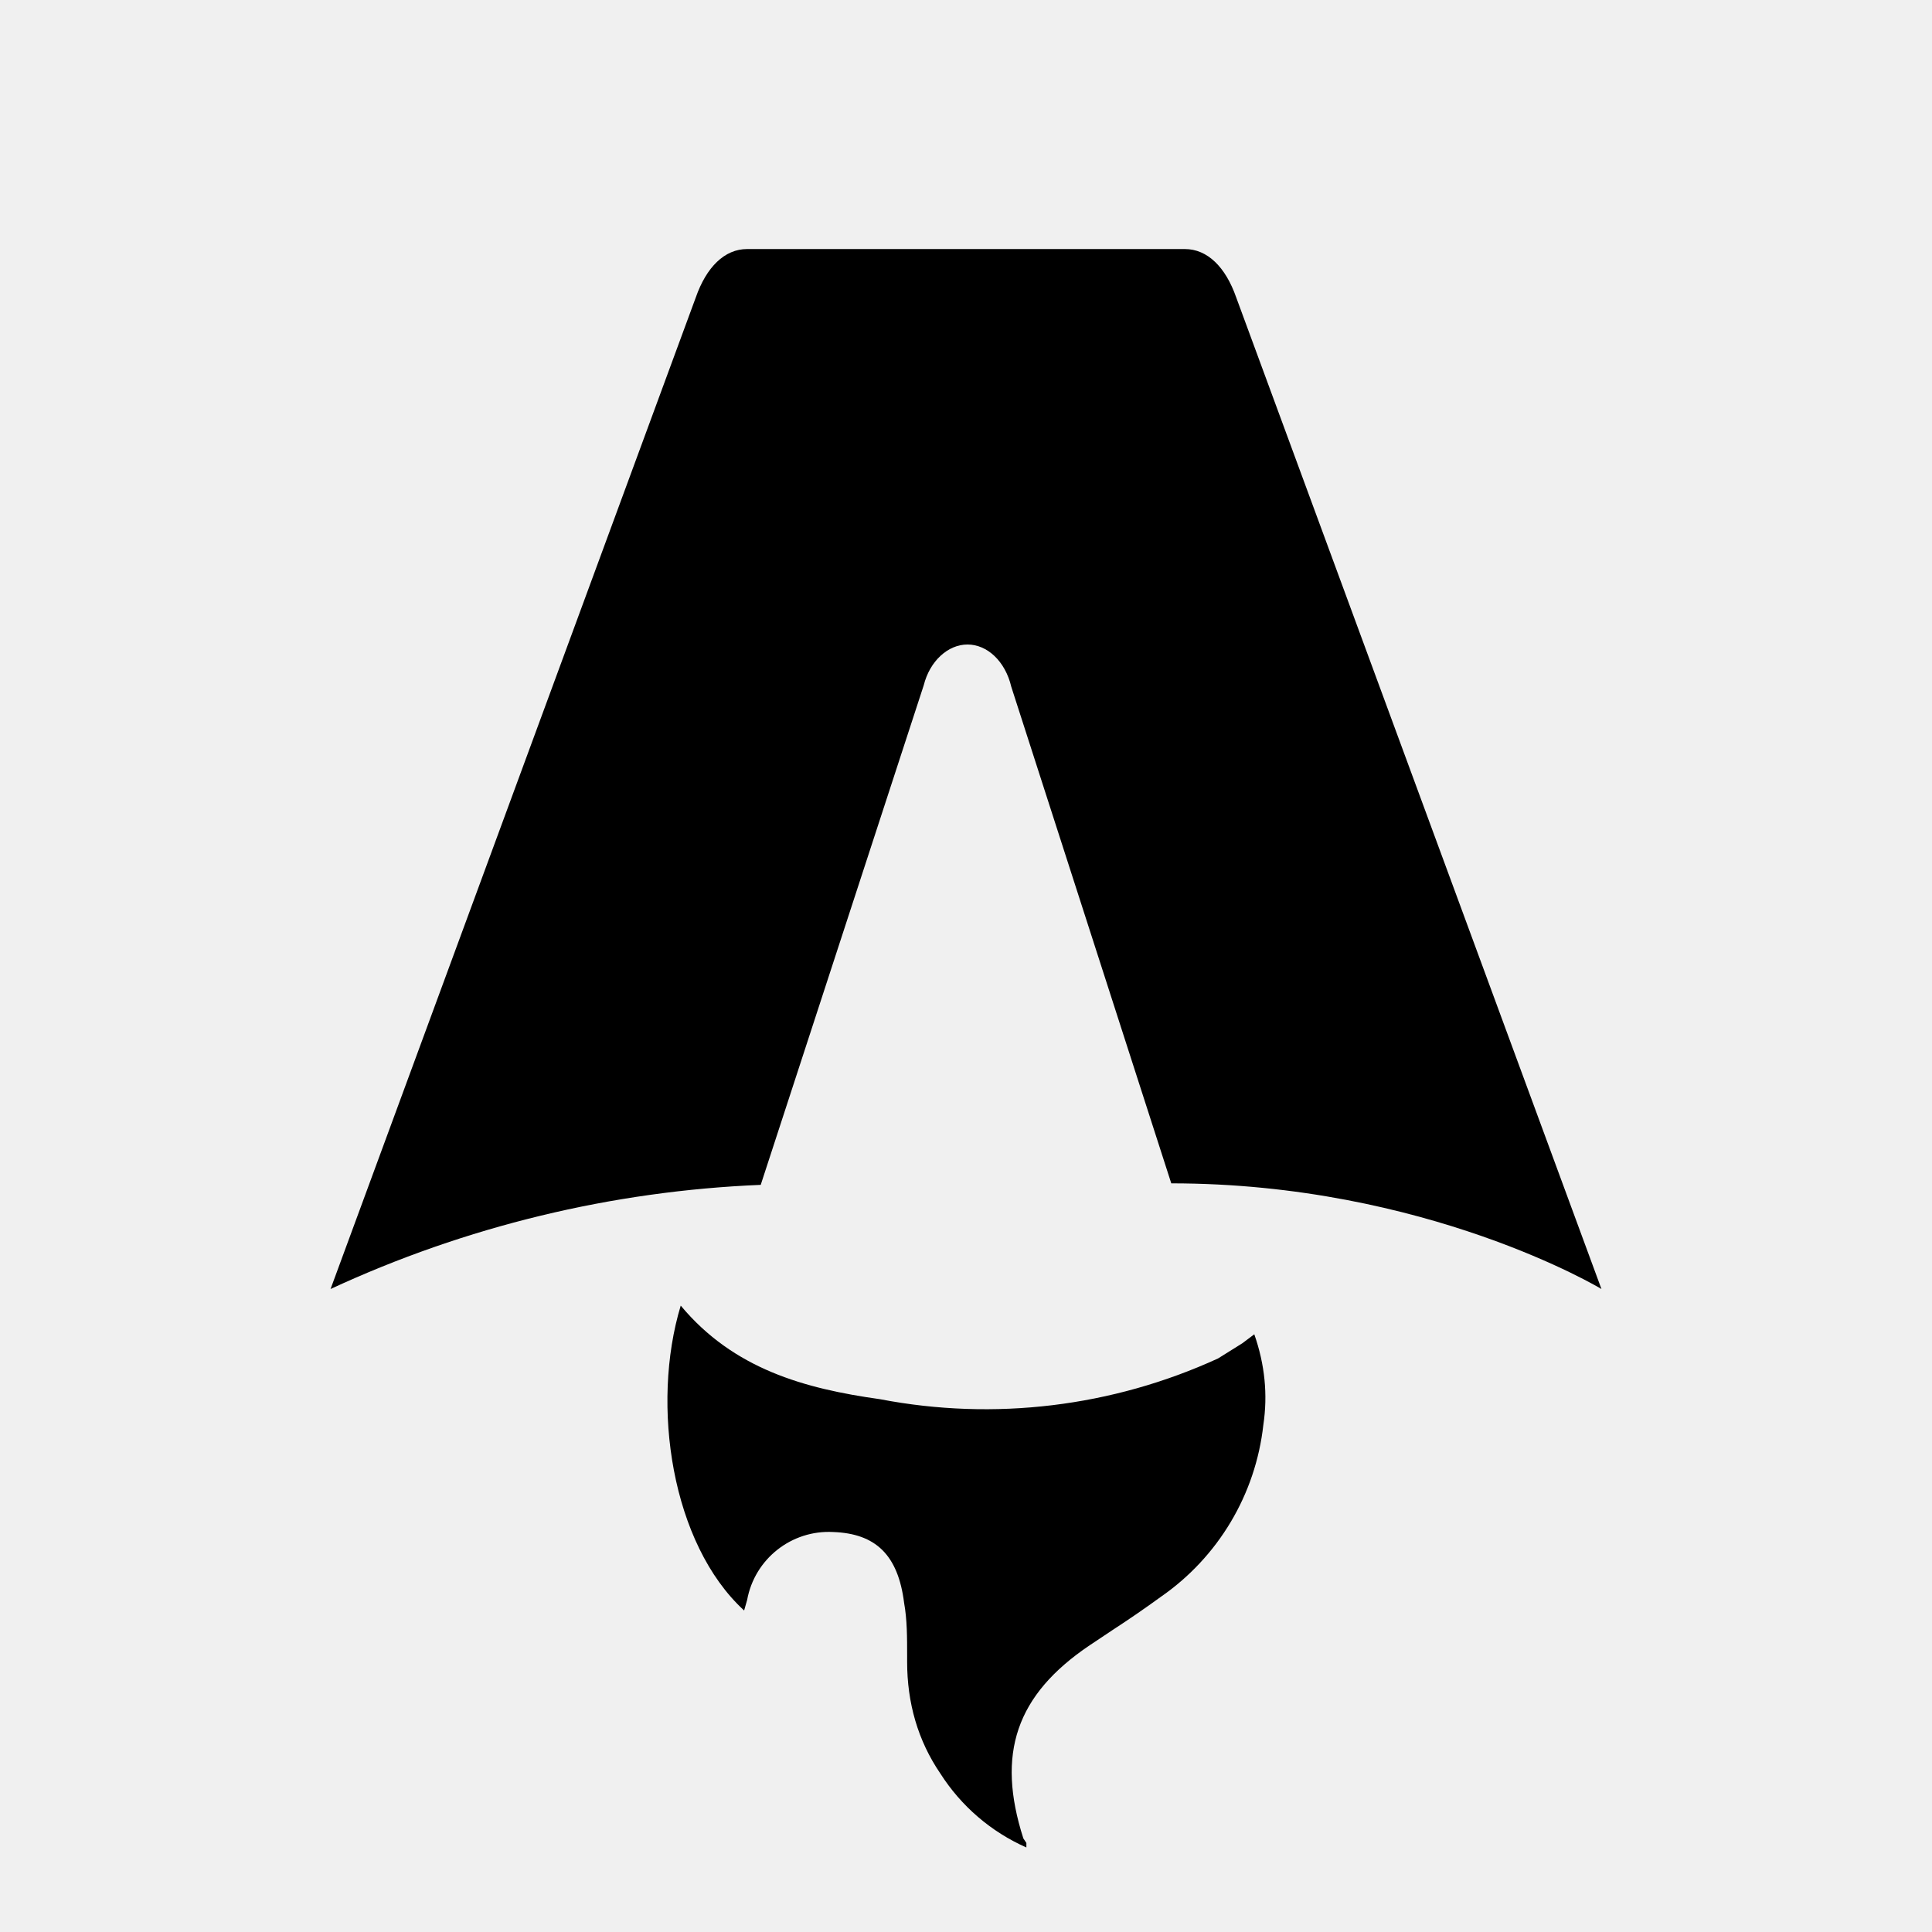
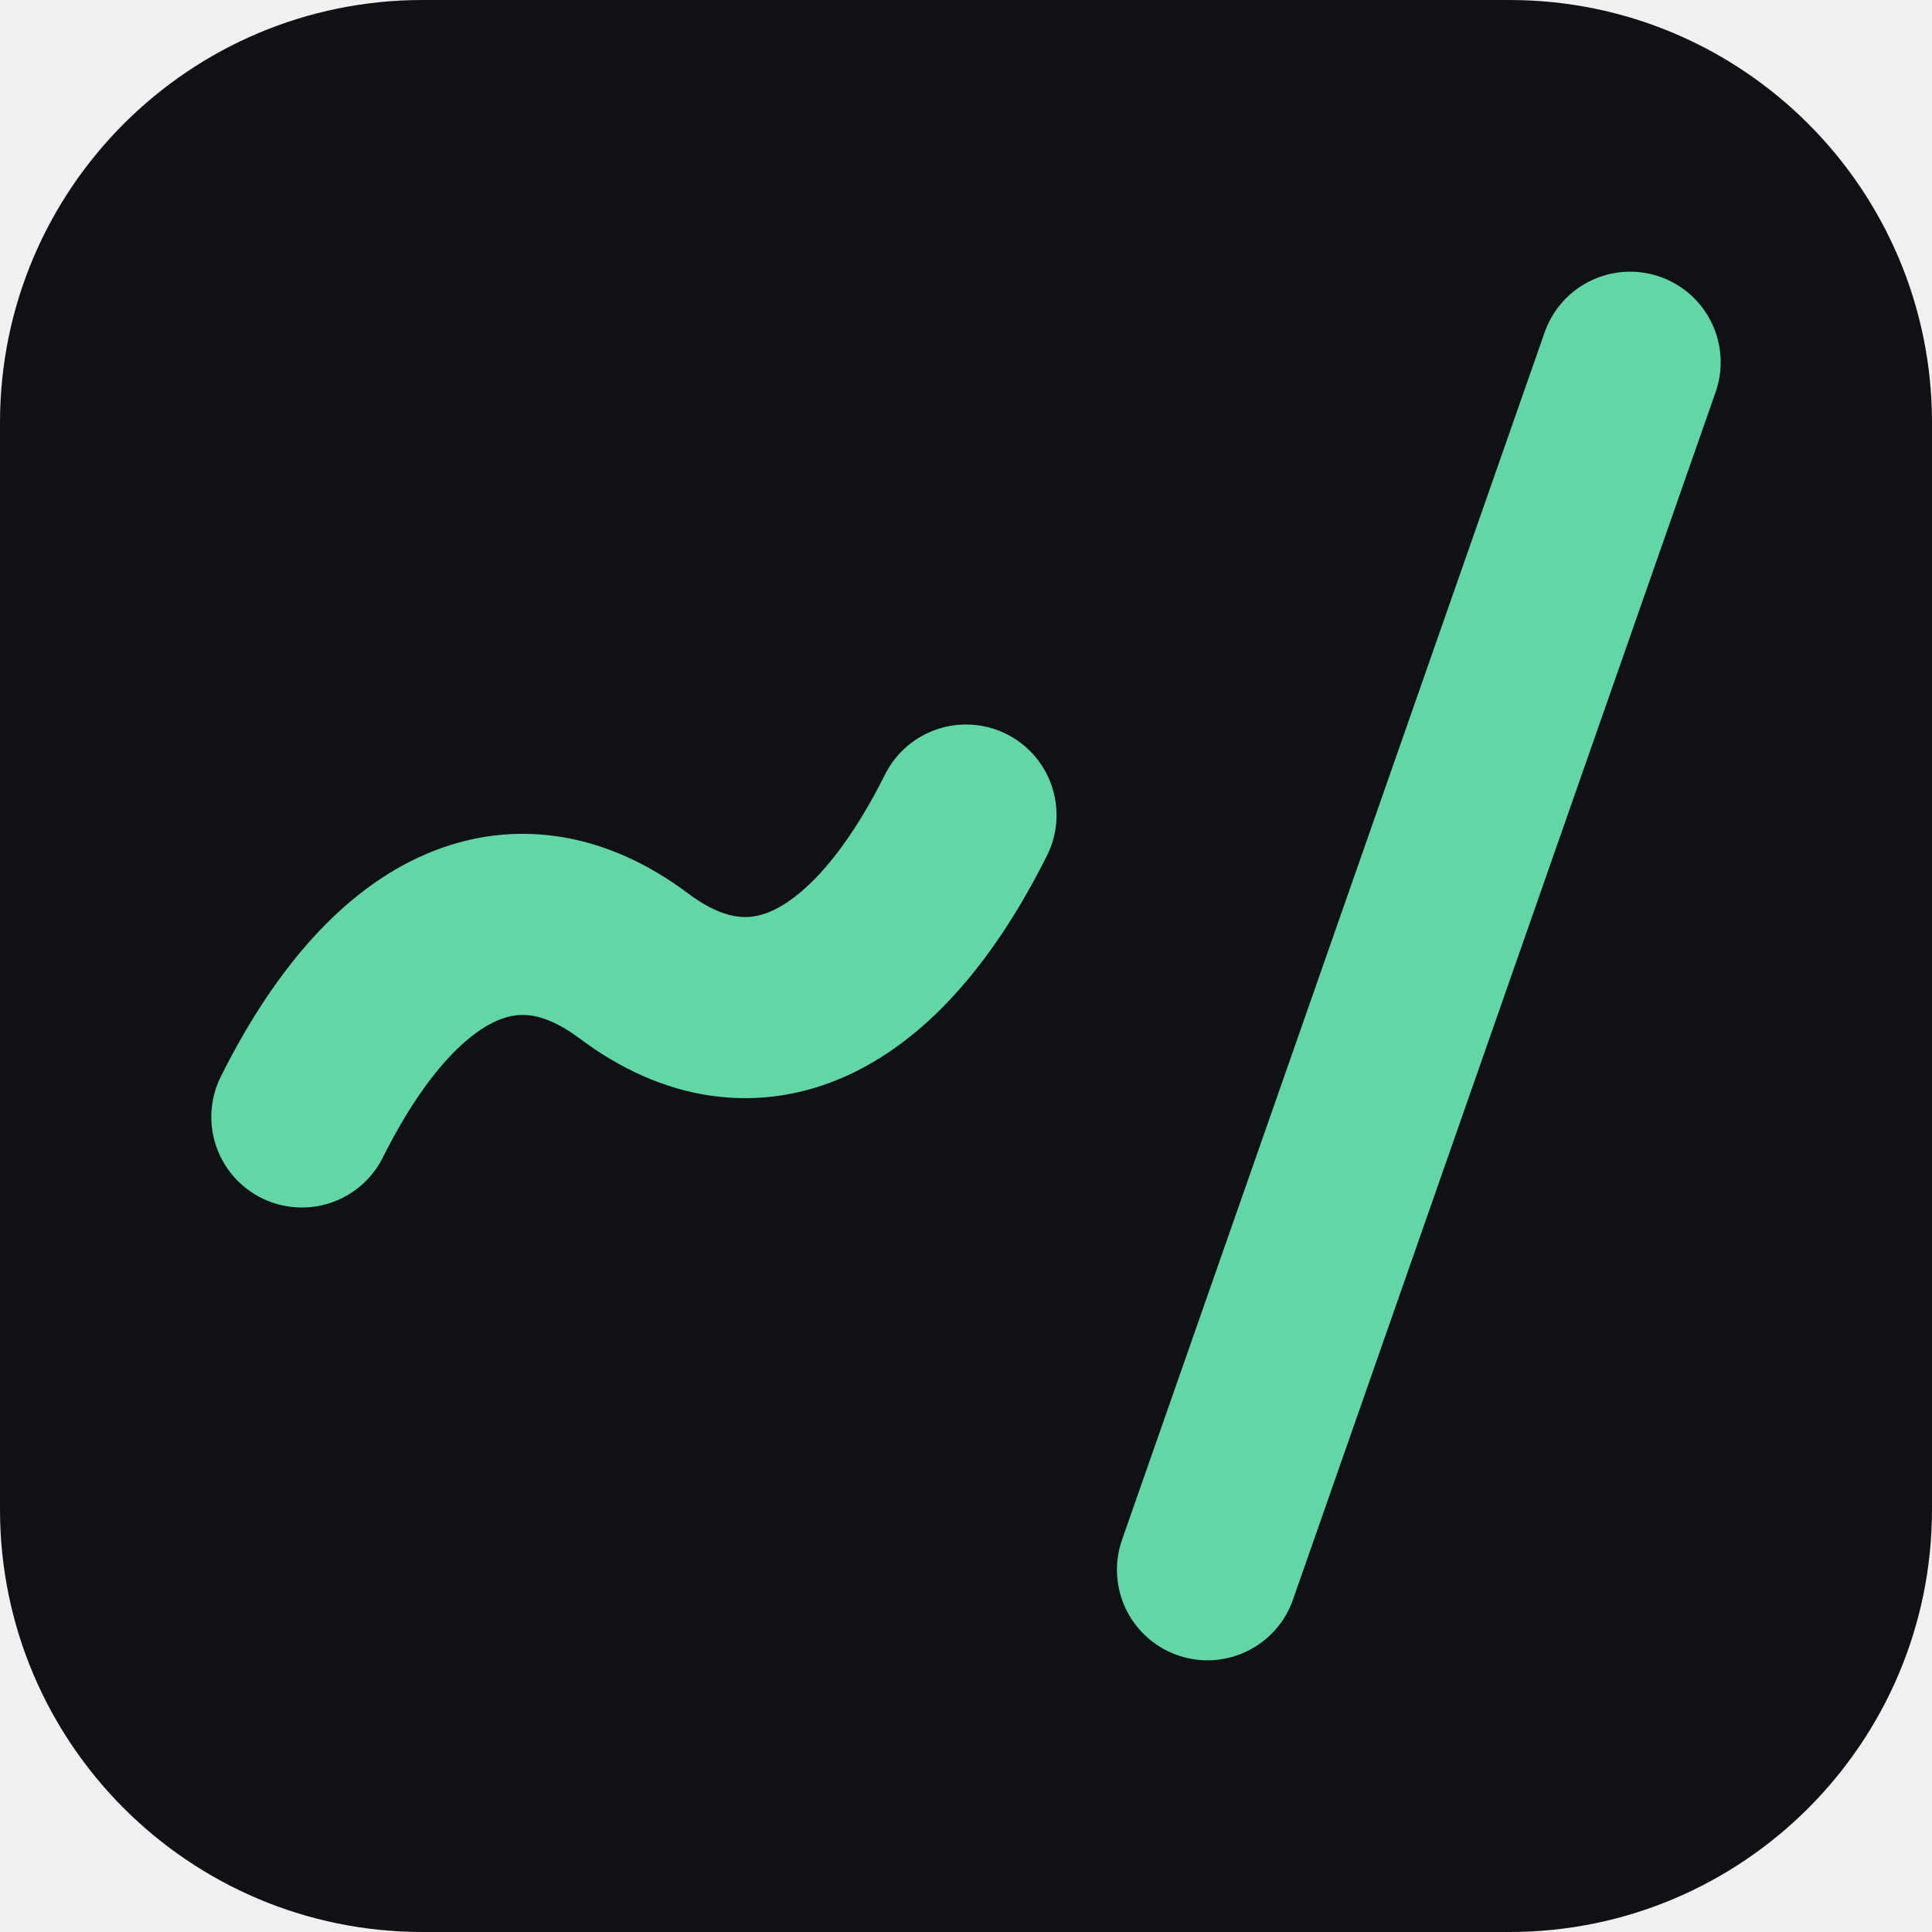
- <svg xmlns="http://www.w3.org/2000/svg" fill="none" viewBox="0 0 128 128">
-   <path d="M50.4 78.5a75.1 75.1 0 0 0-28.5 6.9l24.2-65.7c.7-2 1.9-3.2 3.4-3.2h29c1.5 0 2.7 1.2 3.4 3.2l24.2 65.7s-11.6-7-28.5-7L67 45.5c-.4-1.7-1.6-2.8-2.9-2.8-1.3 0-2.5 1.1-2.9 2.7L50.4 78.5Zm-1.1 28.2Zm-4.2-20.2c-2 6.6-.6 15.8 4.2 20.2a17.5 17.5 0 0 1 .2-.7 5.5 5.5 0 0 1 5.7-4.5c2.8.1 4.3 1.5 4.7 4.7.2 1.1.2 2.3.2 3.5v.4c0 2.7.7 5.2 2.2 7.4a13 13 0 0 0 5.7 4.9v-.3l-.2-.3c-1.8-5.6-.5-9.5 4.4-12.8l1.5-1a73 73 0 0 0 3.2-2.2 16 16 0 0 0 6.8-11.4c.3-2 .1-4-.6-6l-.8.6-1.6 1a37 37 0 0 1-22.4 2.7c-5-.7-9.7-2-13.2-6.2Z" />
-   <style>
-         path { fill: #000; }
-         @media (prefers-color-scheme: dark) {
-             path { fill: #FFF; }
-         }
-     </style>
+ <svg xmlns="http://www.w3.org/2000/svg" viewBox="0 0 64 64">
+   <rect width="64" height="64" rx="14" fill="#0f1115" />
+   <g fill="none" stroke="#62d6a5" stroke-width="6" stroke-linecap="round" stroke-linejoin="round">
+     <path d="M10 37c3-6 7-8 11-5s8 1 11-5" />
+     <path d="M54 12 40 52" />
+   </g>
</svg>
